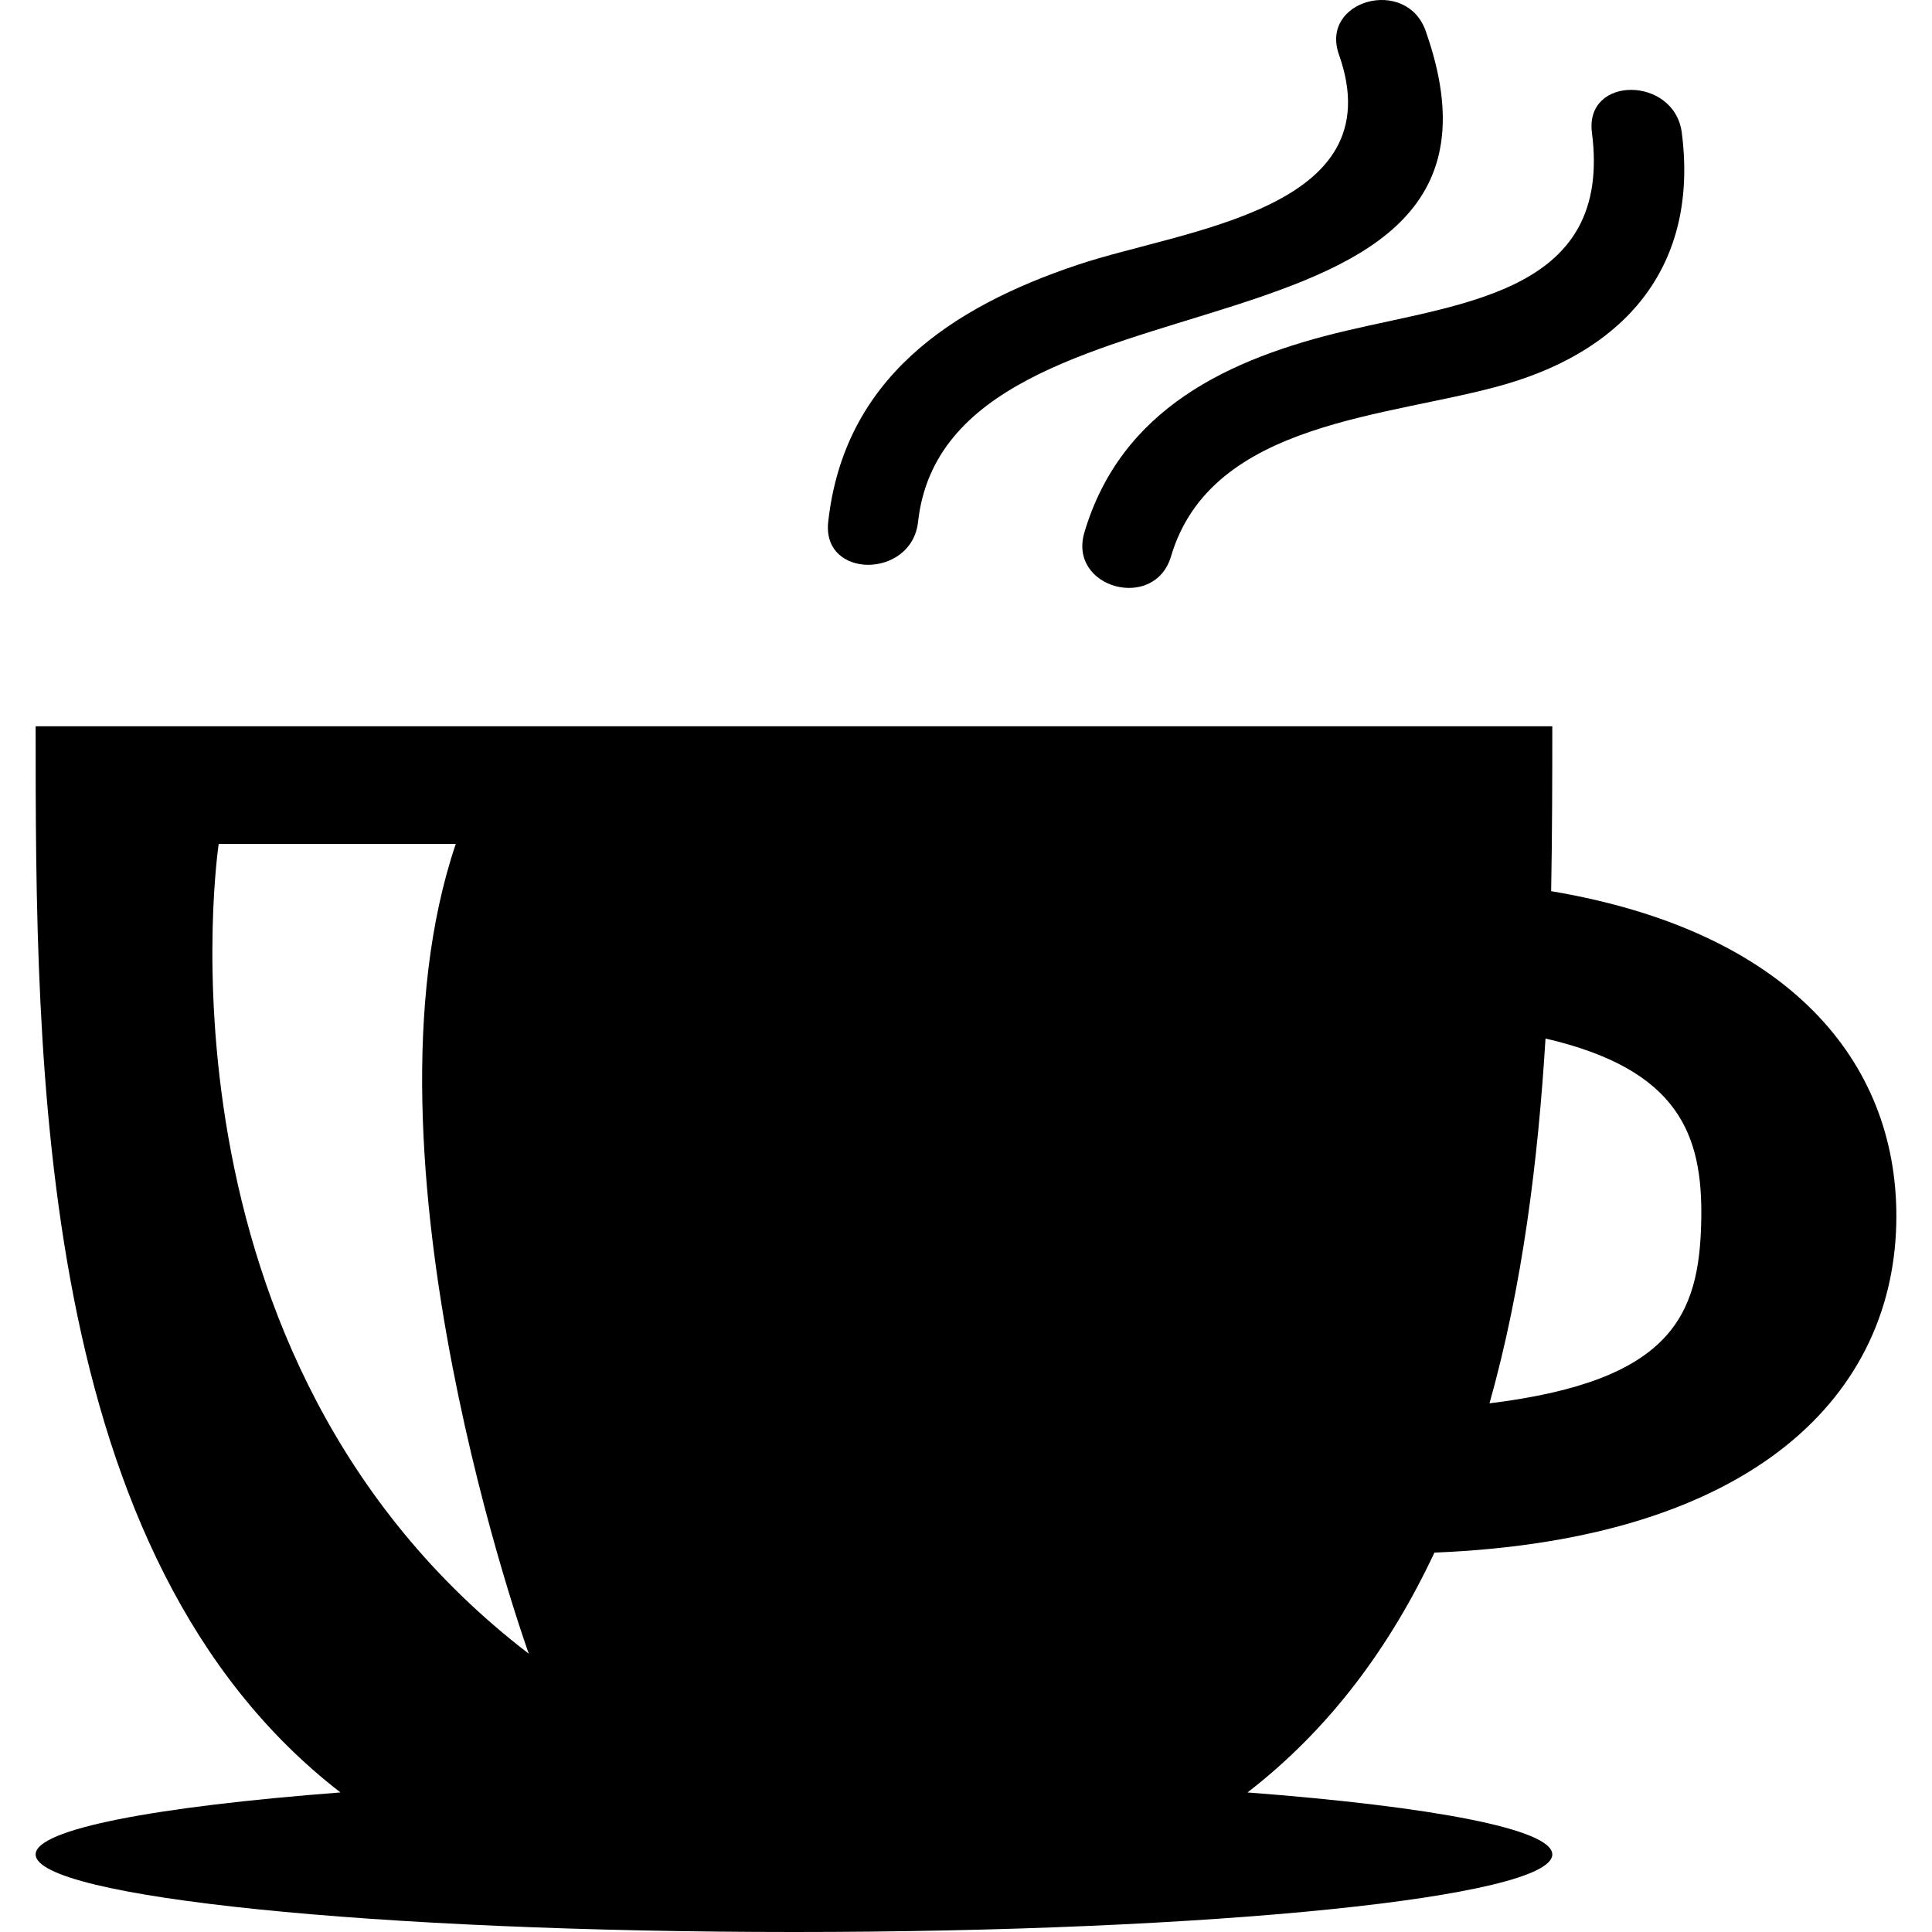
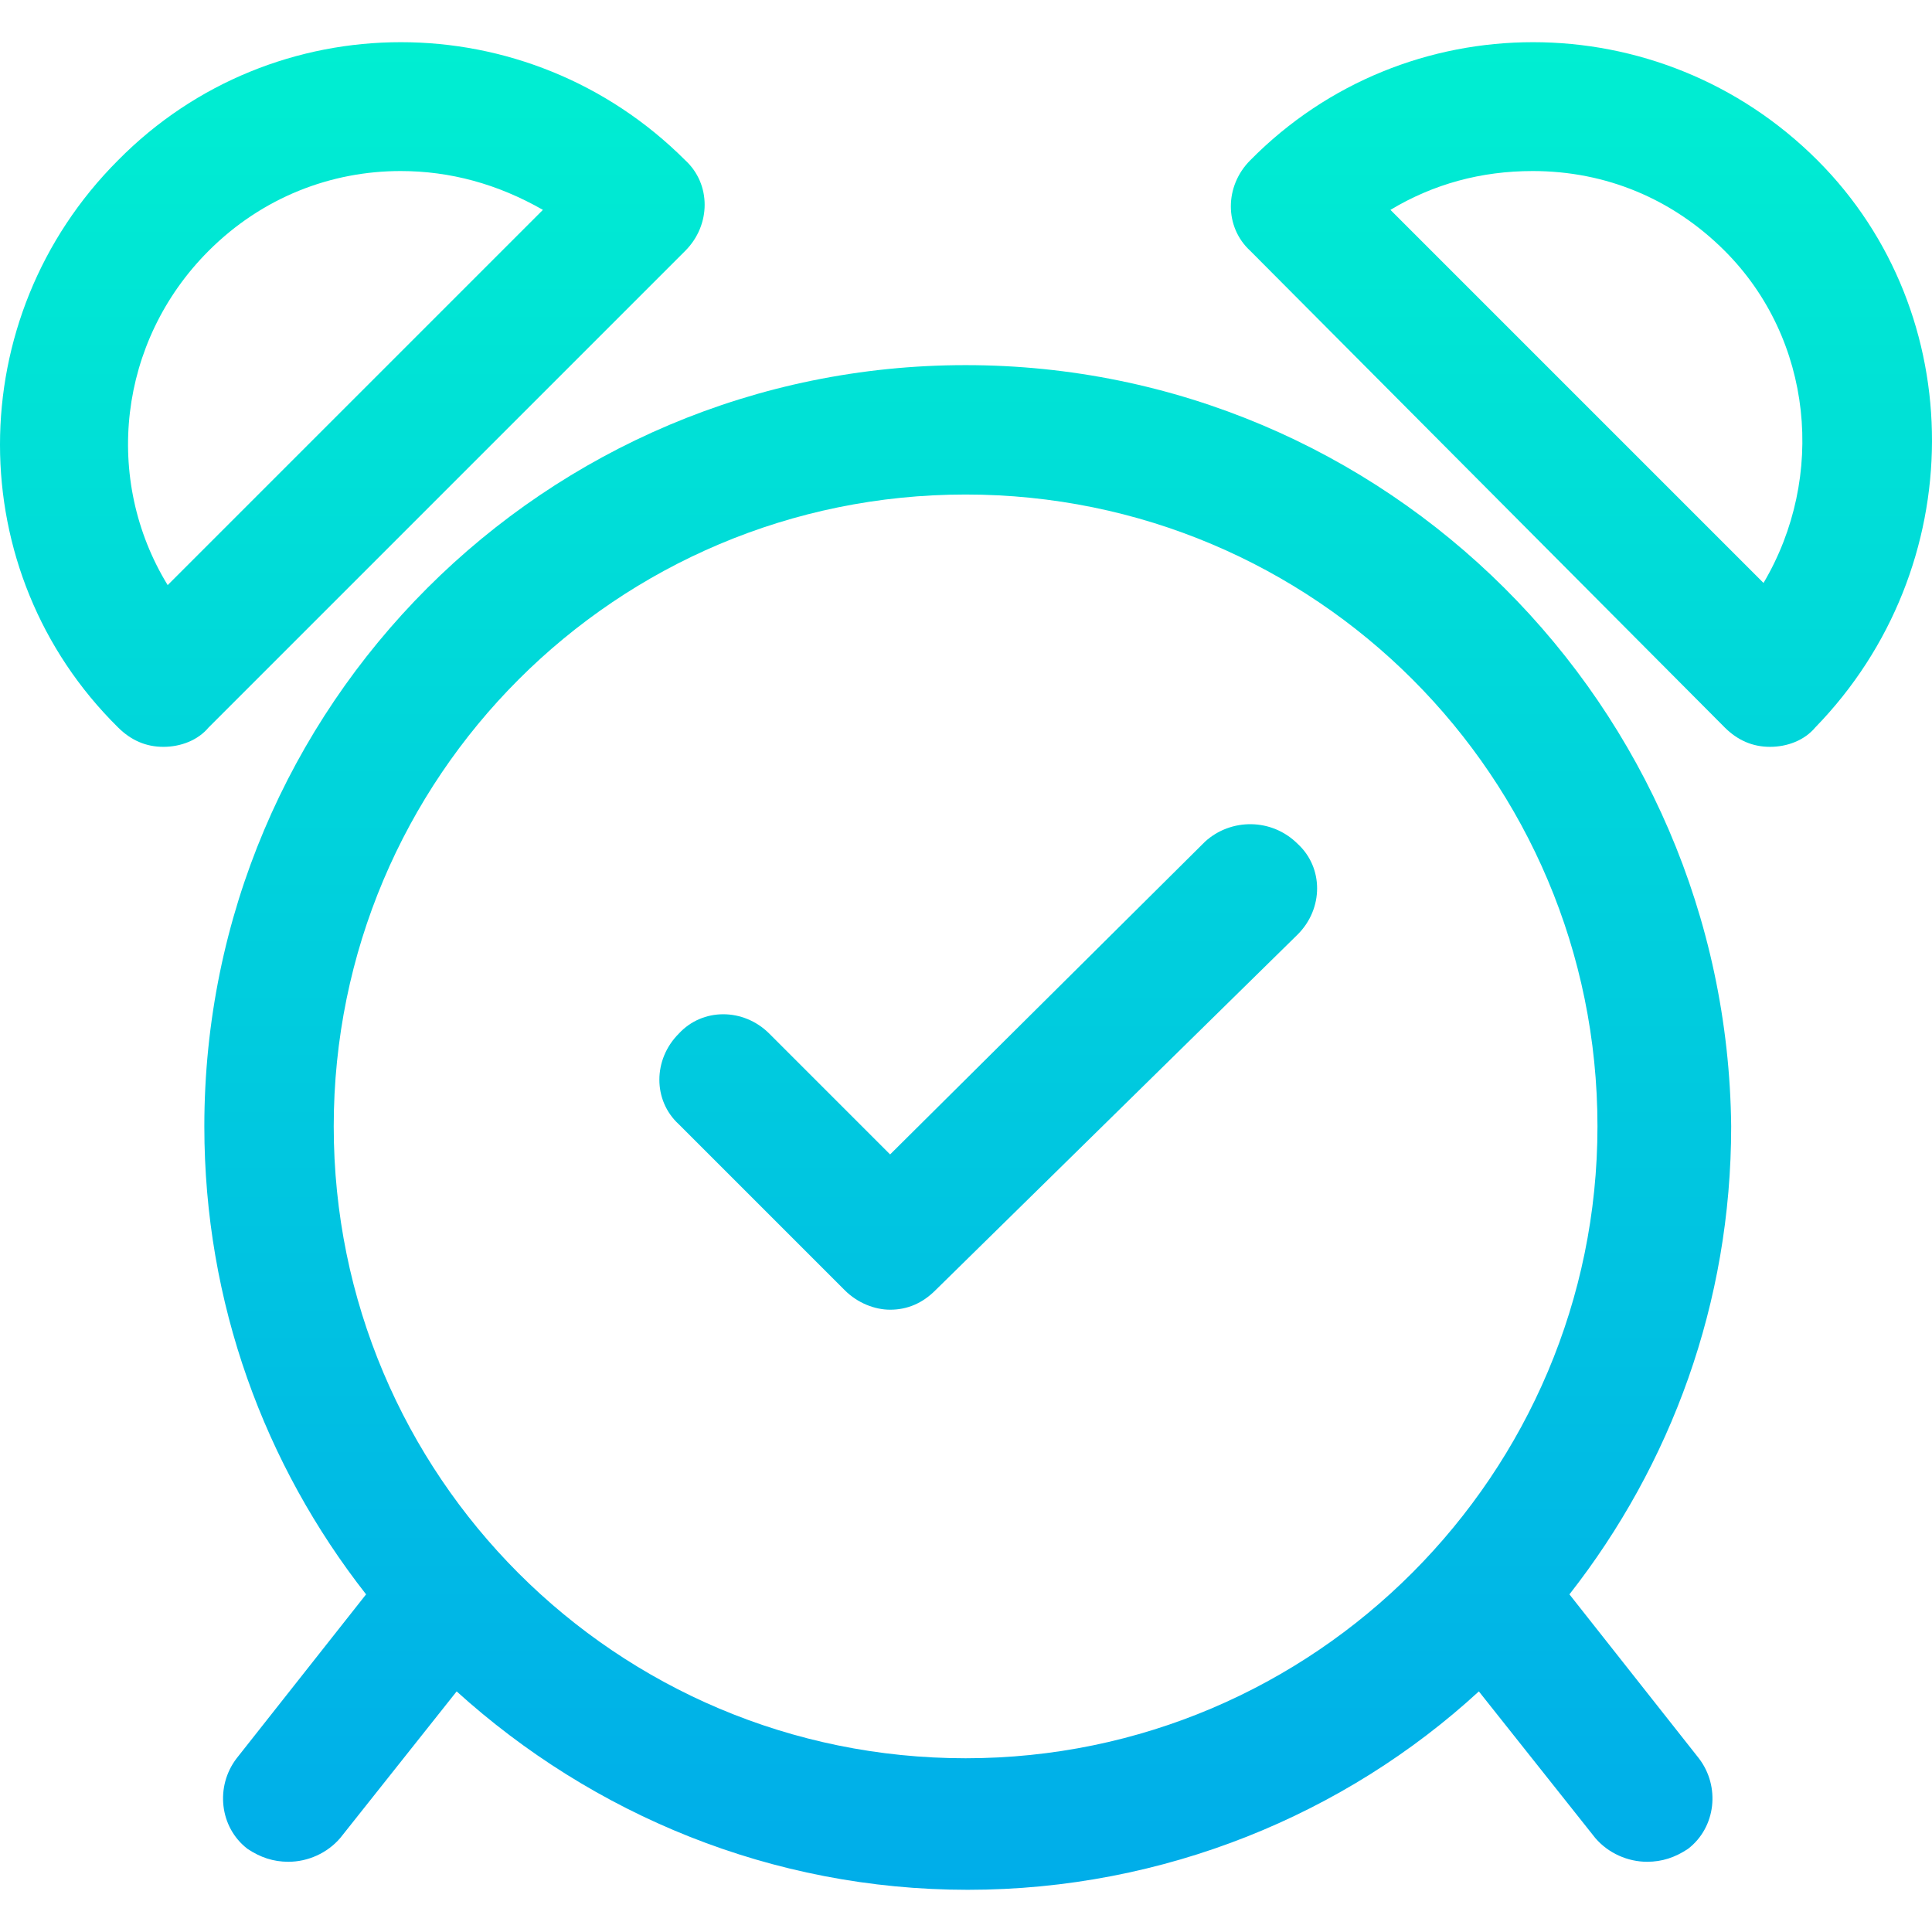
- <svg xmlns="http://www.w3.org/2000/svg" version="1.1" id="Capa_1" x="0px" y="0px" width="49.284px" height="49.284px" viewBox="0 0 49.284 49.284" style="enable-background:new 0 0 49.284 49.284;" xml:space="preserve">
+ <svg xmlns="http://www.w3.org/2000/svg" version="1.1" id="Capa_1" x="0px" y="0px" viewBox="0 0 468.049 468.049" style="enable-background:new 0 0 468.049 468.049;" xml:space="preserve">
  <g>
-     <g>
-       <path d="M36.591,39.606c8.158-0.328,11.784-4.041,11.784-8.585c0-3.947-2.739-7.268-8.806-8.288    c0.027-1.468,0.029-2.884,0.029-4.206H0.909c0,8.644,0.01,21.2,7.776,27.197c-4.713,0.361-7.776,0.935-7.776,1.581    c0,1.094,8.661,1.979,19.345,1.979s19.344-0.885,19.344-1.979c0-0.646-3.063-1.221-7.775-1.581    C33.931,44.097,35.472,41.991,36.591,39.606z M39.425,26.492c3.404,0.789,4.012,2.458,3.973,4.619    c-0.043,2.454-0.754,4.115-5.402,4.687C38.837,32.811,39.235,29.604,39.425,26.492z M5.579,21.527h6.048    c-2.711,8,1.863,20.658,1.862,20.658C3.601,34.606,5.579,21.527,5.579,21.527z" />
-       <path d="M23.419,13.313c0.769-6.968,16.153-3.482,12.947-12.528c-0.49-1.383-2.705-0.787-2.21,0.609    C35.562,5.36,30.22,5.843,27.5,6.752c-3.267,1.092-5.971,2.918-6.373,6.561C20.965,14.781,23.259,14.765,23.419,13.313z" />
-       <path d="M34.339,8.437c-3,0.707-5.742,1.992-6.677,5.146c-0.421,1.421,1.791,2.023,2.21,0.609    c1.032-3.483,5.607-3.541,8.528-4.389c3.137-0.911,4.932-3.084,4.501-6.42c-0.188-1.445-2.48-1.463-2.292,0    C41.13,7.417,37.418,7.71,34.339,8.437z" />
-     </g>
+     <linearGradient id="SVGID_1_" gradientUnits="userSpaceOnUse" x1="-12.595" y1="582.477" x2="-12.595" y2="494.314" gradientTransform="matrix(5.2245 0 0 -5.2245 300.2491 3047.837)">
+       <stop offset="0" style="stop-color:#00EFD1" />
+       <stop offset="1" style="stop-color:#00ACEA" />
+     </linearGradient>
+     <path style="fill:url(#SVGID_1_);" d="M233.927,88.457c-101.878,0-184.424,82.547-184.424,184.424   c0,42.841,14.629,82.024,39.184,113.371l-31.347,39.706c-5.224,6.792-4.18,16.718,2.612,21.943c3.135,2.09,6.269,3.135,9.927,3.135   c4.702,0,9.404-2.09,12.539-5.747l28.212-35.527c32.914,29.78,76.278,48.065,123.82,48.065s91.429-18.286,123.82-48.065   l28.212,35.527c3.135,3.657,7.837,5.747,12.539,5.747c3.657,0,6.792-1.045,9.927-3.135c6.792-5.224,7.837-15.151,2.612-21.943   l-31.347-39.706c24.555-31.347,39.184-70.531,39.184-113.371C418.351,171.004,335.804,88.457,233.927,88.457z M233.927,425.959   c-84.637,0-153.078-68.441-153.078-153.078s68.441-153.078,153.078-153.078s153.078,68.441,153.078,153.078   C387.004,356.996,318.563,425.959,233.927,425.959z" />
+     <linearGradient id="SVGID_2_" gradientUnits="userSpaceOnUse" x1="-41.132" y1="582.477" x2="-41.132" y2="494.314" gradientTransform="matrix(5.2245 0 0 -5.2245 300.2491 3047.837)">
+       <stop offset="0" style="stop-color:#00EFD1" />
+       <stop offset="1" style="stop-color:#00ACEA" />
+     </linearGradient>
+     <path style="fill:url(#SVGID_2_);" d="M166.008,60.768c6.269-6.269,6.269-16.196,0-21.943c-38.139-38.139-99.788-38.139-137.404,0   c-38.139,38.139-38.139,99.788,0,137.404c3.135,3.135,6.792,4.702,10.971,4.702s8.359-1.567,10.971-4.702L166.008,60.768z    M50.547,60.768c13.061-13.061,29.78-19.331,46.498-19.331c12.016,0,23.51,3.135,34.482,9.404L40.62,141.747   C24.947,116.147,28.604,82.71,50.547,60.768z" />
+     <linearGradient id="SVGID_3_" gradientUnits="userSpaceOnUse" x1="15.862" y1="582.477" x2="15.862" y2="494.314" gradientTransform="matrix(5.2245 0 0 -5.2245 300.2491 3047.837)">
+       <stop offset="0" style="stop-color:#00EFD1" />
+       <stop offset="1" style="stop-color:#00ACEA" />
+     </linearGradient>
+     <path style="fill:url(#SVGID_3_);" d="M440.294,38.825c-38.139-38.139-99.788-38.139-137.404,0c-6.269,6.269-6.269,16.196,0,21.943   l114.939,115.461c3.135,3.135,6.792,4.702,10.971,4.702s8.359-1.567,10.971-4.702C477.388,137.568,477.388,75.919,440.294,38.825z    M427.233,141.225l-90.384-90.384c10.449-6.269,21.943-9.404,34.482-9.404c17.763,0,33.959,6.792,46.498,19.331   C439.249,82.188,442.384,115.625,427.233,141.225z" />
+     <linearGradient id="SVGID_4_" gradientUnits="userSpaceOnUse" x1="-11.645" y1="582.477" x2="-11.645" y2="494.314" gradientTransform="matrix(5.2245 0 0 -5.2245 300.2491 3047.837)">
+       <stop offset="0" style="stop-color:#00EFD1" />
+       <stop offset="1" style="stop-color:#00ACEA" />
+     </linearGradient>
+     <path style="fill:url(#SVGID_4_);" d="M291.918,203.919l-76.278,75.755l-29.257-29.257c-6.269-6.269-16.196-6.269-21.943,0   c-6.269,6.269-6.269,16.196,0,21.943l40.229,40.229c3.135,3.135,7.314,4.702,10.971,4.702c4.18,0,7.837-1.567,10.971-4.702   l87.771-86.204c6.269-6.269,6.269-16.196,0-21.943C308.114,198.172,298.188,198.172,291.918,203.919z" />
  </g>
  <g>
</g>
  <g>
</g>
  <g>
</g>
  <g>
</g>
  <g>
</g>
  <g>
</g>
  <g>
</g>
  <g>
</g>
  <g>
</g>
  <g>
</g>
  <g>
</g>
  <g>
</g>
  <g>
</g>
  <g>
</g>
  <g>
</g>
</svg>
